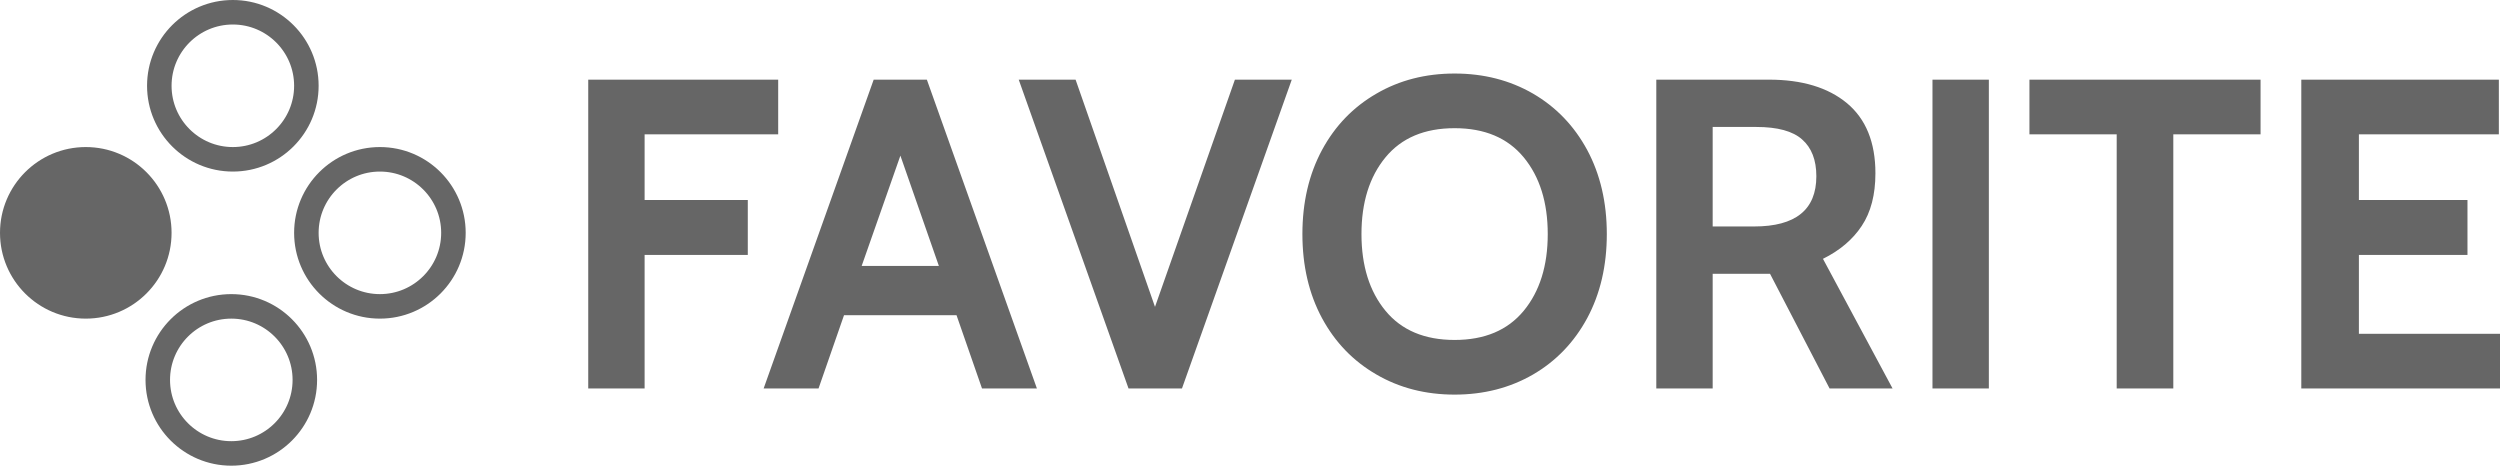
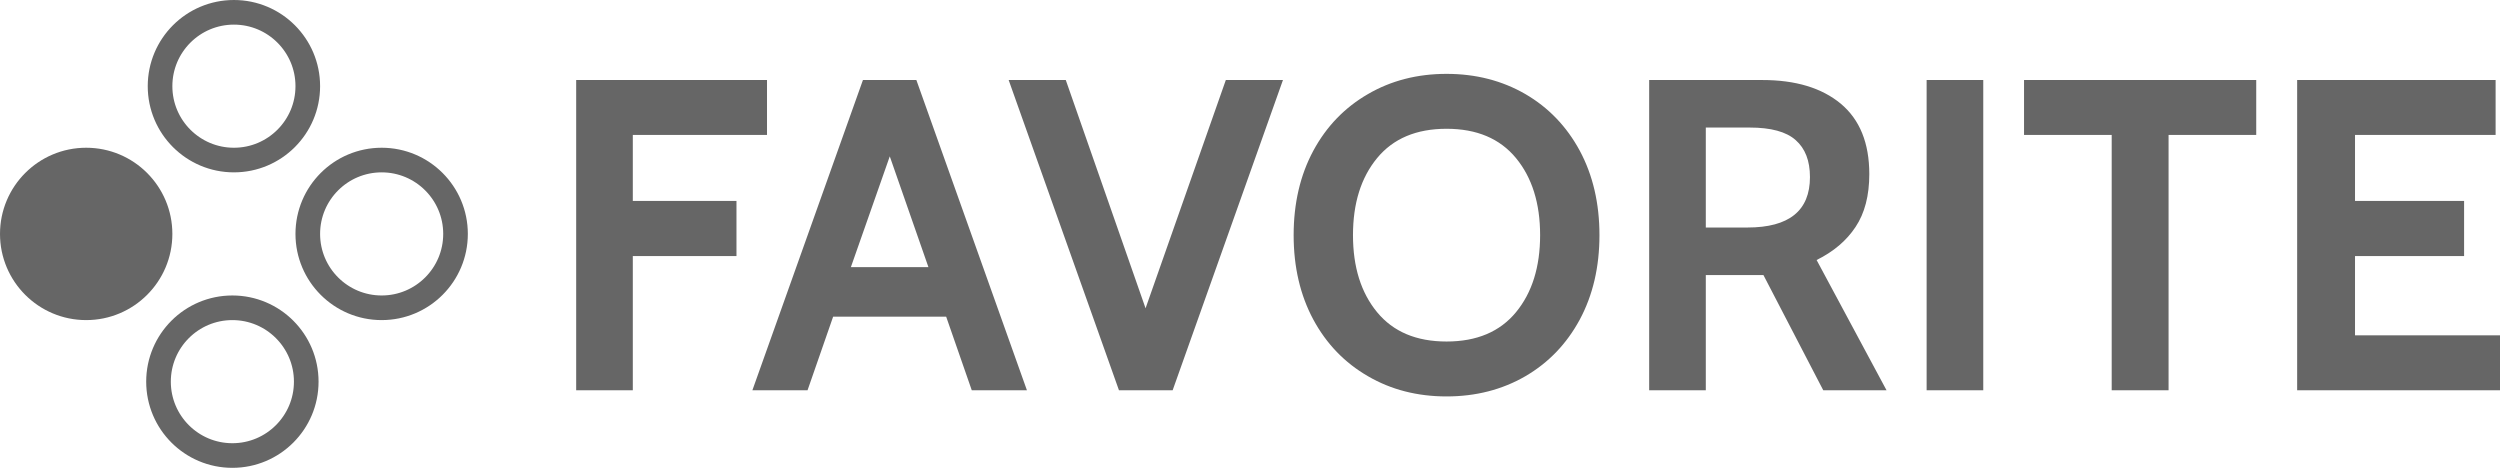
- <svg xmlns="http://www.w3.org/2000/svg" xmlns:ns1="https://boxy-svg.com" viewBox="0 0 102 19">
+ <svg xmlns="http://www.w3.org/2000/svg" xmlns:ns1="https://boxy-svg.com">
  <ellipse style="paint-order: stroke; stroke: rgb(102, 102, 102); fill: none;" transform="matrix(1, 0, -0.000001, 1, 2.179012, -2.888)" cx="7.321" cy="6.388" rx="3" ry="3" ns1:origin="0.5 2.208" />
  <ellipse style="stroke: rgb(102, 102, 102); fill: none;" transform="matrix(1, 0, -0.000001, 1, 2.116377, 9.112)" cx="7.321" cy="6.388" rx="3" ry="3" ns1:origin="0.5 2.208" />
  <ellipse style="stroke: rgb(102, 102, 102); fill-rule: evenodd; fill: rgb(102, 102, 102);" transform="matrix(1, 0, -0.000001, 1, -3.820991, 3.112001)" cx="7.321" cy="6.388" rx="3" ry="3" ns1:origin="0.5 2.208" />
  <ellipse style="stroke: rgb(102, 102, 102); fill: none;" transform="matrix(1, 0, -0.000001, 1, 8.179002, 3.112001)" cx="7.321" cy="6.388" rx="3" ry="3" ns1:origin="0.5 2.208" />
-   <path d="M 24 15.85 L 24 3.25 L 31.75 3.25 L 31.75 5.48 L 26.3 5.48 L 26.3 8.16 L 30.51 8.16 L 30.51 10.4 L 26.3 10.4 L 26.3 15.85 L 24 15.85 Z M 40.066 15.85 L 39.026 12.86 L 34.436 12.86 L 33.396 15.85 L 31.156 15.85 L 35.646 3.25 L 37.816 3.25 L 42.306 15.85 L 40.066 15.85 Z M 35.156 10.85 L 38.306 10.85 L 36.736 6.35 L 35.156 10.85 Z M 50.384 3.25 L 52.704 3.25 L 48.224 15.85 L 46.044 15.85 L 41.564 3.25 L 43.884 3.25 L 47.124 12.52 L 50.384 3.25 Z M 59.348 16.1 L 59.348 16.1 C 58.161 16.1 57.098 15.827 56.158 15.28 L 56.158 15.28 L 56.158 15.28 C 55.211 14.733 54.471 13.967 53.938 12.98 L 53.938 12.98 L 53.938 12.98 C 53.404 11.987 53.138 10.843 53.138 9.55 L 53.138 9.55 L 53.138 9.55 C 53.138 8.257 53.404 7.113 53.938 6.12 L 53.938 6.12 L 53.938 6.12 C 54.471 5.133 55.211 4.367 56.158 3.82 L 56.158 3.82 L 56.158 3.82 C 57.098 3.273 58.161 3 59.348 3 L 59.348 3 L 59.348 3 C 60.534 3 61.601 3.273 62.548 3.82 L 62.548 3.82 L 62.548 3.82 C 63.488 4.367 64.224 5.133 64.758 6.12 L 64.758 6.12 L 64.758 6.12 C 65.291 7.113 65.558 8.257 65.558 9.55 L 65.558 9.55 L 65.558 9.55 C 65.558 10.843 65.291 11.987 64.758 12.98 L 64.758 12.98 L 64.758 12.98 C 64.224 13.967 63.488 14.733 62.548 15.28 L 62.548 15.28 L 62.548 15.28 C 61.601 15.827 60.534 16.1 59.348 16.1 L 59.348 16.1 Z M 59.348 13.87 L 59.348 13.87 C 60.574 13.87 61.514 13.473 62.168 12.68 L 62.168 12.68 L 62.168 12.68 C 62.821 11.887 63.148 10.843 63.148 9.55 L 63.148 9.55 L 63.148 9.55 C 63.148 8.257 62.821 7.213 62.168 6.42 L 62.168 6.42 L 62.168 6.42 C 61.514 5.627 60.574 5.23 59.348 5.23 L 59.348 5.23 L 59.348 5.23 C 58.121 5.23 57.181 5.627 56.528 6.42 L 56.528 6.42 L 56.528 6.42 C 55.874 7.213 55.548 8.257 55.548 9.55 L 55.548 9.55 L 55.548 9.55 C 55.548 10.843 55.874 11.887 56.528 12.68 L 56.528 12.68 L 56.528 12.68 C 57.181 13.473 58.121 13.87 59.348 13.87 L 59.348 13.87 Z M 67.577 15.85 L 67.577 3.25 L 72.177 3.25 L 72.177 3.25 C 73.524 3.25 74.584 3.57 75.357 4.21 L 75.357 4.21 L 75.357 4.21 C 76.131 4.857 76.517 5.81 76.517 7.07 L 76.517 7.07 L 76.517 7.07 C 76.517 7.943 76.331 8.66 75.957 9.22 L 75.957 9.22 L 75.957 9.22 C 75.591 9.773 75.064 10.22 74.377 10.56 L 74.377 10.56 L 77.217 15.85 L 74.647 15.85 L 72.217 11.17 L 69.877 11.17 L 69.877 15.85 L 67.577 15.85 Z M 69.877 9.24 L 71.567 9.24 L 71.567 9.24 C 73.261 9.24 74.107 8.557 74.107 7.19 L 74.107 7.19 L 74.107 7.19 C 74.107 6.53 73.914 6.03 73.527 5.69 L 73.527 5.69 L 73.527 5.69 C 73.147 5.35 72.524 5.18 71.657 5.18 L 71.657 5.18 L 69.877 5.18 L 69.877 9.24 Z M 78.845 15.85 L 78.845 3.25 L 81.145 3.25 L 81.145 15.85 L 78.845 15.85 Z M 86.361 15.85 L 86.361 5.48 L 82.801 5.48 L 82.801 3.25 L 92.231 3.25 L 92.231 5.48 L 88.671 5.48 L 88.671 15.85 L 86.361 15.85 Z M 93.893 15.85 L 93.893 3.25 L 101.953 3.25 L 101.953 5.48 L 96.243 5.48 L 96.243 8.16 L 100.673 8.16 L 100.673 10.4 L 96.243 10.4 L 96.243 13.62 L 102.133 13.62 L 102.133 15.85 L 93.893 15.85 Z" style="fill: rgb(102, 102, 102); white-space: pre;" />
+   <path d="M 23.4 15.85 L 23.4 3.25 L 31.15 3.25 L 31.15 5.48 L 25.7 5.48 L 25.7 8.16 L 29.91 8.16 L 29.91 10.4 L 25.7 10.4 L 25.7 15.85 L 23.4 15.85 Z M 39.466 15.85 L 38.426 12.86 L 33.836 12.86 L 32.796 15.85 L 30.556 15.85 L 35.046 3.25 L 37.216 3.25 L 41.706 15.85 L 39.466 15.85 Z M 34.556 10.85 L 37.706 10.85 L 36.136 6.35 L 34.556 10.85 Z M 49.784 3.25 L 52.104 3.25 L 47.624 15.85 L 45.444 15.85 L 40.964 3.25 L 43.284 3.25 L 46.524 12.52 L 49.784 3.25 Z M 58.748 16.1 L 58.748 16.1 C 57.561 16.1 56.498 15.827 55.558 15.28 L 55.558 15.28 L 55.558 15.28 C 54.611 14.733 53.871 13.967 53.338 12.98 L 53.338 12.98 L 53.338 12.98 C 52.804 11.987 52.538 10.843 52.538 9.55 L 52.538 9.55 L 52.538 9.55 C 52.538 8.257 52.804 7.113 53.338 6.12 L 53.338 6.12 L 53.338 6.12 C 53.871 5.133 54.611 4.367 55.558 3.82 L 55.558 3.82 L 55.558 3.82 C 56.498 3.273 57.561 3 58.748 3 L 58.748 3 L 58.748 3 C 59.934 3 61.001 3.273 61.948 3.82 L 61.948 3.82 L 61.948 3.82 C 62.888 4.367 63.624 5.133 64.158 6.12 L 64.158 6.12 L 64.158 6.12 C 64.691 7.113 64.958 8.257 64.958 9.55 L 64.958 9.55 L 64.958 9.55 C 64.958 10.843 64.691 11.987 64.158 12.98 L 64.158 12.98 L 64.158 12.98 C 63.624 13.967 62.888 14.733 61.948 15.28 L 61.948 15.28 L 61.948 15.28 C 61.001 15.827 59.934 16.1 58.748 16.1 L 58.748 16.1 Z M 58.748 13.87 L 58.748 13.87 C 59.974 13.87 60.914 13.473 61.568 12.68 L 61.568 12.68 L 61.568 12.68 C 62.221 11.887 62.548 10.843 62.548 9.55 L 62.548 9.55 L 62.548 9.55 C 62.548 8.257 62.221 7.213 61.568 6.42 L 61.568 6.42 L 61.568 6.42 C 60.914 5.627 59.974 5.23 58.748 5.23 L 58.748 5.23 L 58.748 5.23 C 57.521 5.23 56.581 5.627 55.928 6.42 L 55.928 6.42 L 55.928 6.42 C 55.274 7.213 54.948 8.257 54.948 9.55 L 54.948 9.55 L 54.948 9.55 C 54.948 10.843 55.274 11.887 55.928 12.68 L 55.928 12.68 L 55.928 12.68 C 56.581 13.473 57.521 13.87 58.748 13.87 L 58.748 13.87 Z M 66.977 15.85 L 66.977 3.25 L 71.577 3.25 L 71.577 3.25 C 72.924 3.25 73.984 3.57 74.757 4.21 L 74.757 4.21 L 74.757 4.21 C 75.531 4.857 75.917 5.81 75.917 7.07 L 75.917 7.07 L 75.917 7.07 C 75.917 7.943 75.731 8.66 75.357 9.22 L 75.357 9.22 L 75.357 9.22 C 74.991 9.773 74.464 10.22 73.777 10.56 L 73.777 10.56 L 76.617 15.85 L 74.047 15.85 L 71.617 11.17 L 69.277 11.17 L 69.277 15.85 L 66.977 15.85 Z M 69.277 9.24 L 70.967 9.24 L 70.967 9.24 C 72.661 9.24 73.507 8.557 73.507 7.19 L 73.507 7.19 L 73.507 7.19 C 73.507 6.53 73.314 6.03 72.927 5.69 L 72.927 5.69 L 72.927 5.69 C 72.547 5.35 71.924 5.18 71.057 5.18 L 71.057 5.18 L 69.277 5.18 L 69.277 9.24 Z M 78.245 15.85 L 78.245 3.25 L 80.545 3.25 L 80.545 15.85 L 78.245 15.85 Z M 85.761 15.85 L 85.761 5.48 L 82.201 5.48 L 82.201 3.25 L 91.631 3.25 L 91.631 5.48 L 88.071 5.48 L 88.071 15.85 L 85.761 15.85 Z M 93.293 15.85 L 93.293 3.25 L 101.353 3.25 L 101.353 5.48 L 95.643 5.48 L 95.643 8.16 L 100.073 8.16 L 100.073 10.4 L 95.643 10.4 L 95.643 13.62 L 101.533 13.62 L 101.533 15.85 L 93.293 15.85 Z" style="fill: rgb(102, 102, 102); white-space: pre;" />
</svg>
